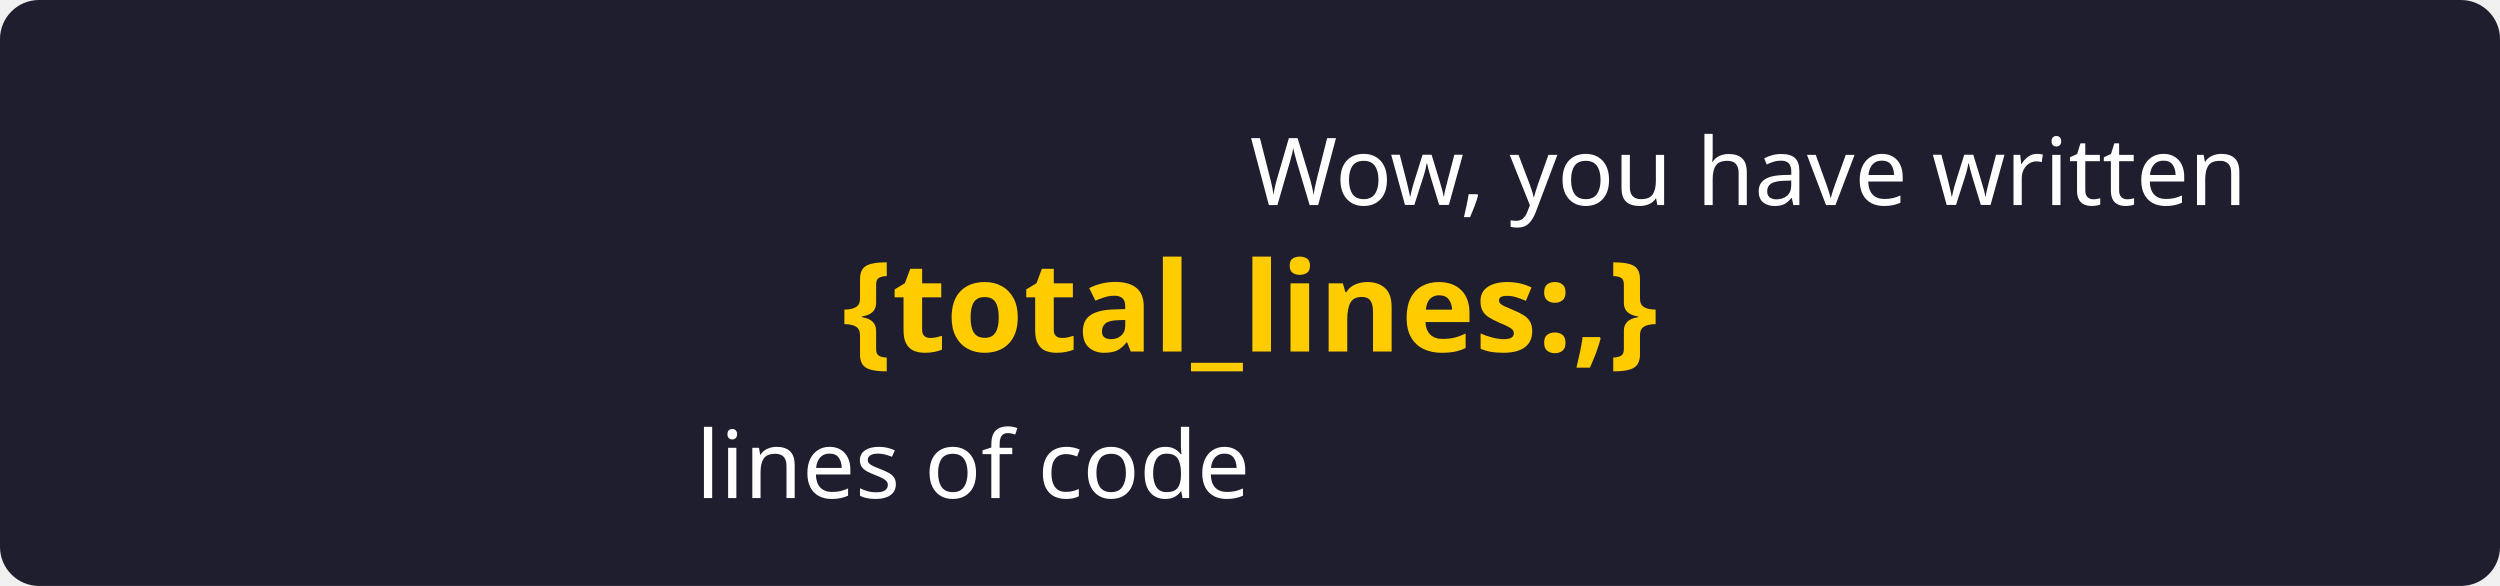
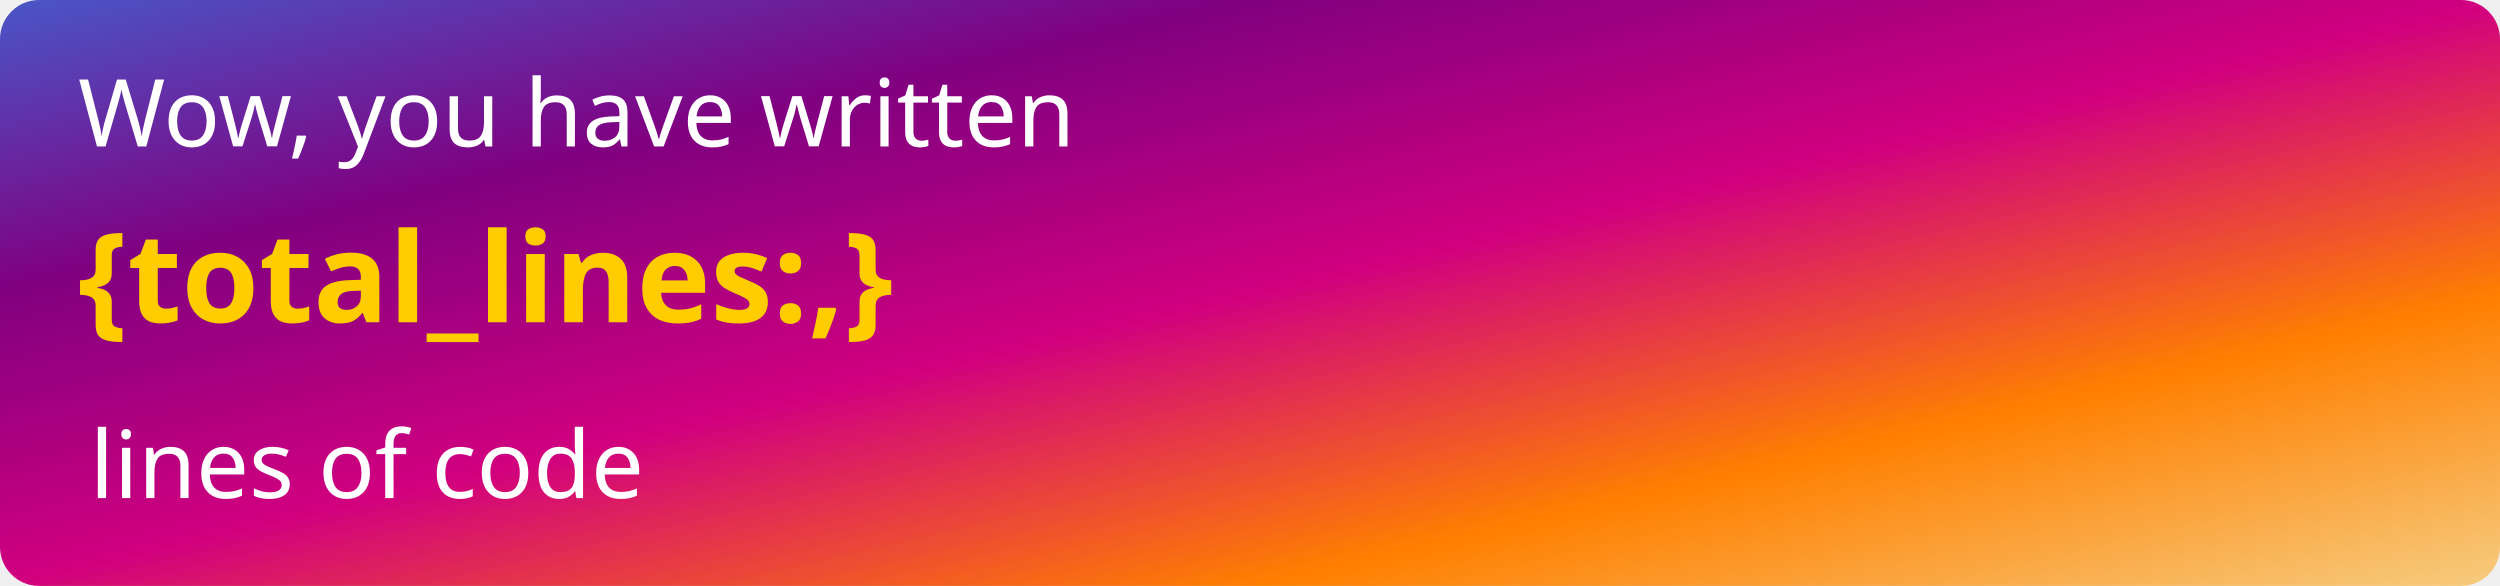
<svg xmlns="http://www.w3.org/2000/svg" width="640" height="150" viewBox="0 0 640 150" role="img">
-   <rect width="100%" height="100%" fill="#1e1e2e" rx="10" />
-   <text x="50%" y="35%" fill="#fff" font-size="24" font-family="Segoe UI, Ubuntu, Sans-Serif" text-anchor="start">
-             Wow, you have written
-         </text>
-   <text x="50%" y="60%" fill="#ffcc00" font-size="32" font-weight="bold" font-family="Segoe UI, Ubuntu, Sans-Serif" text-anchor="middle">
-             {total_lines:,}
-         </text>
-   <text x="50%" y="85%" fill="#fff" font-size="24" font-family="Segoe UI, Ubuntu, Sans-Serif" text-anchor="end">
-             lines of code
-         </text>
+   <defs>
+     <linearGradient id="gradient" x1="0%" y1="0%" x2="100%" y2="100%">
+       <stop offset="0%" style="stop-color:#4957c8;stop-opacity:1" />
+       <stop offset="25%" style="stop-color:#800080;stop-opacity:1" />
+       <stop offset="50%" style="stop-color:#d1007f;stop-opacity:1" />
+       <stop offset="75%" style="stop-color:#ff7f00;stop-opacity:1" />
+       <stop offset="100%" style="stop-color:#f6cc7f;stop-opacity:1" />
+     </linearGradient>
+   </defs>
+   <rect width="100%" height="100%" fill="url(#gradient)" rx="10" />
+   <text x="20" y="25%" fill="#fff" font-size="24" font-family="Segoe UI, Ubuntu, Sans-Serif" text-anchor="start">
+         Wow, you have written
+     </text>
+   <text x="20" y="55%" fill="#ffcc00" font-size="32" font-weight="bold" font-family="Segoe UI, Ubuntu, Sans-Serif" text-anchor="start">
+         {total_lines:,}
+     </text>
+   <text x="23" y="85%" fill="#fff" font-size="24" font-family="Segoe UI, Ubuntu, Sans-Serif" text-anchor="start">
+         lines of code
+     </text>
</svg>
